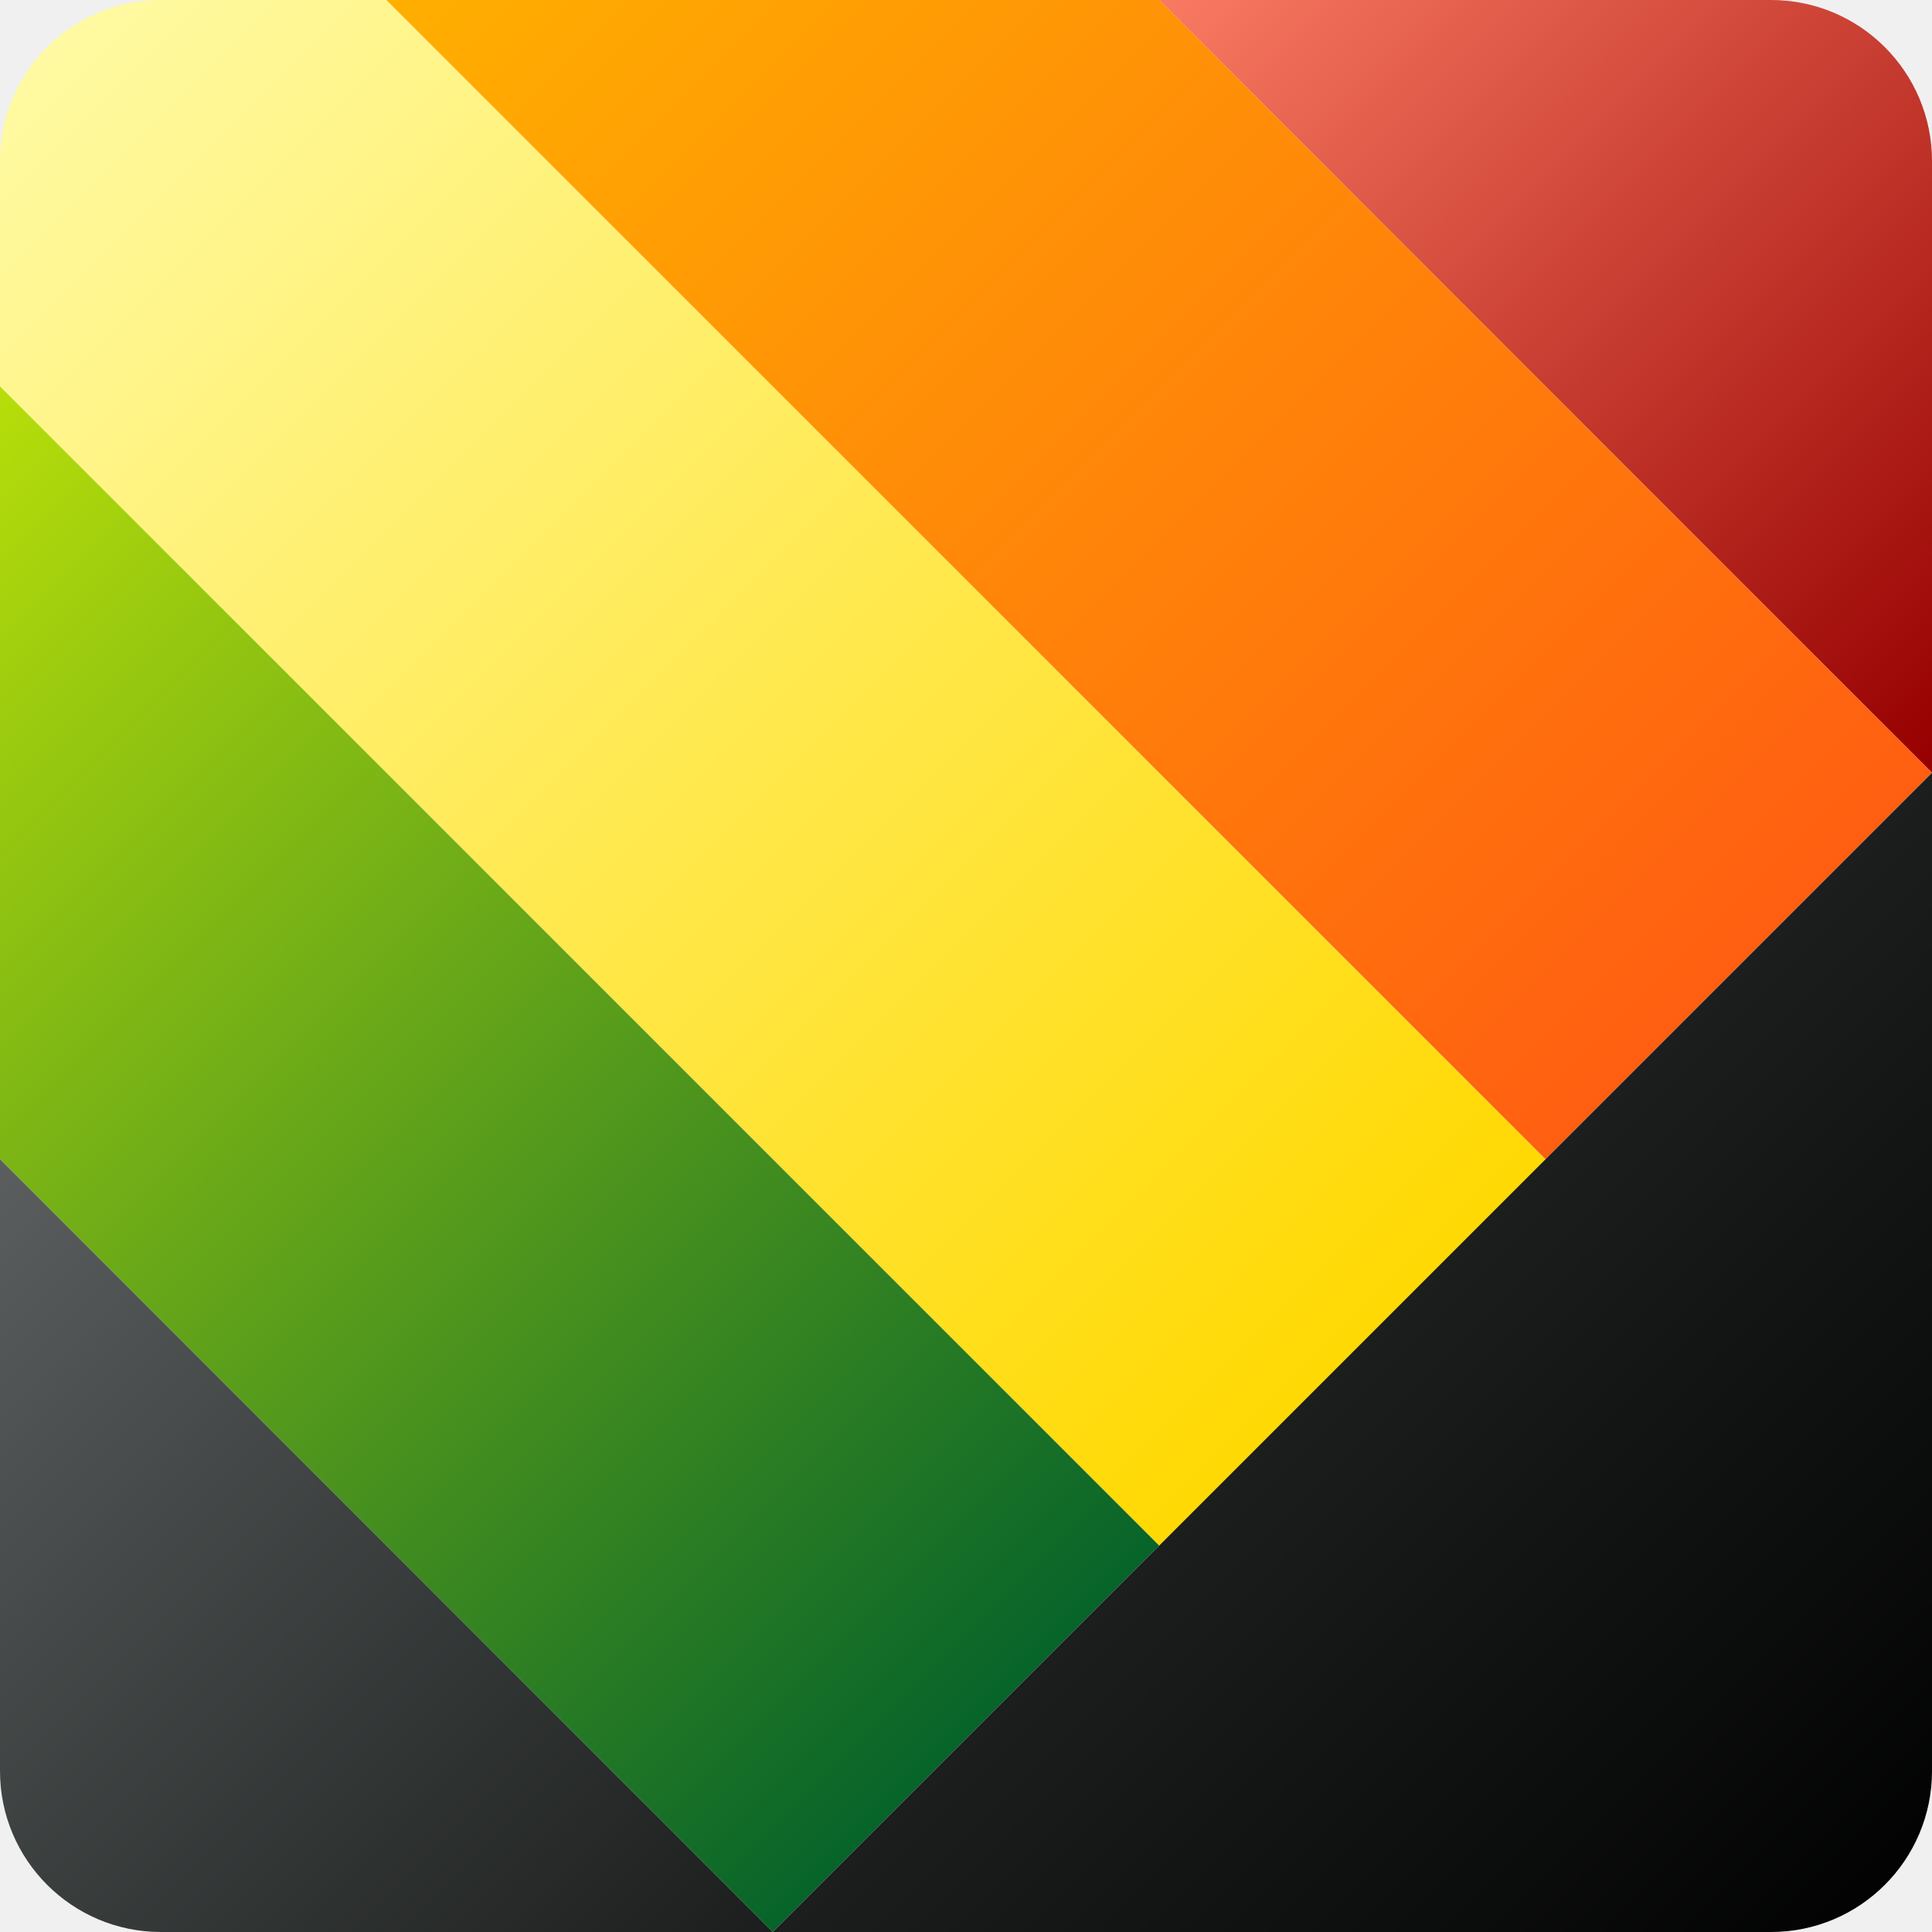
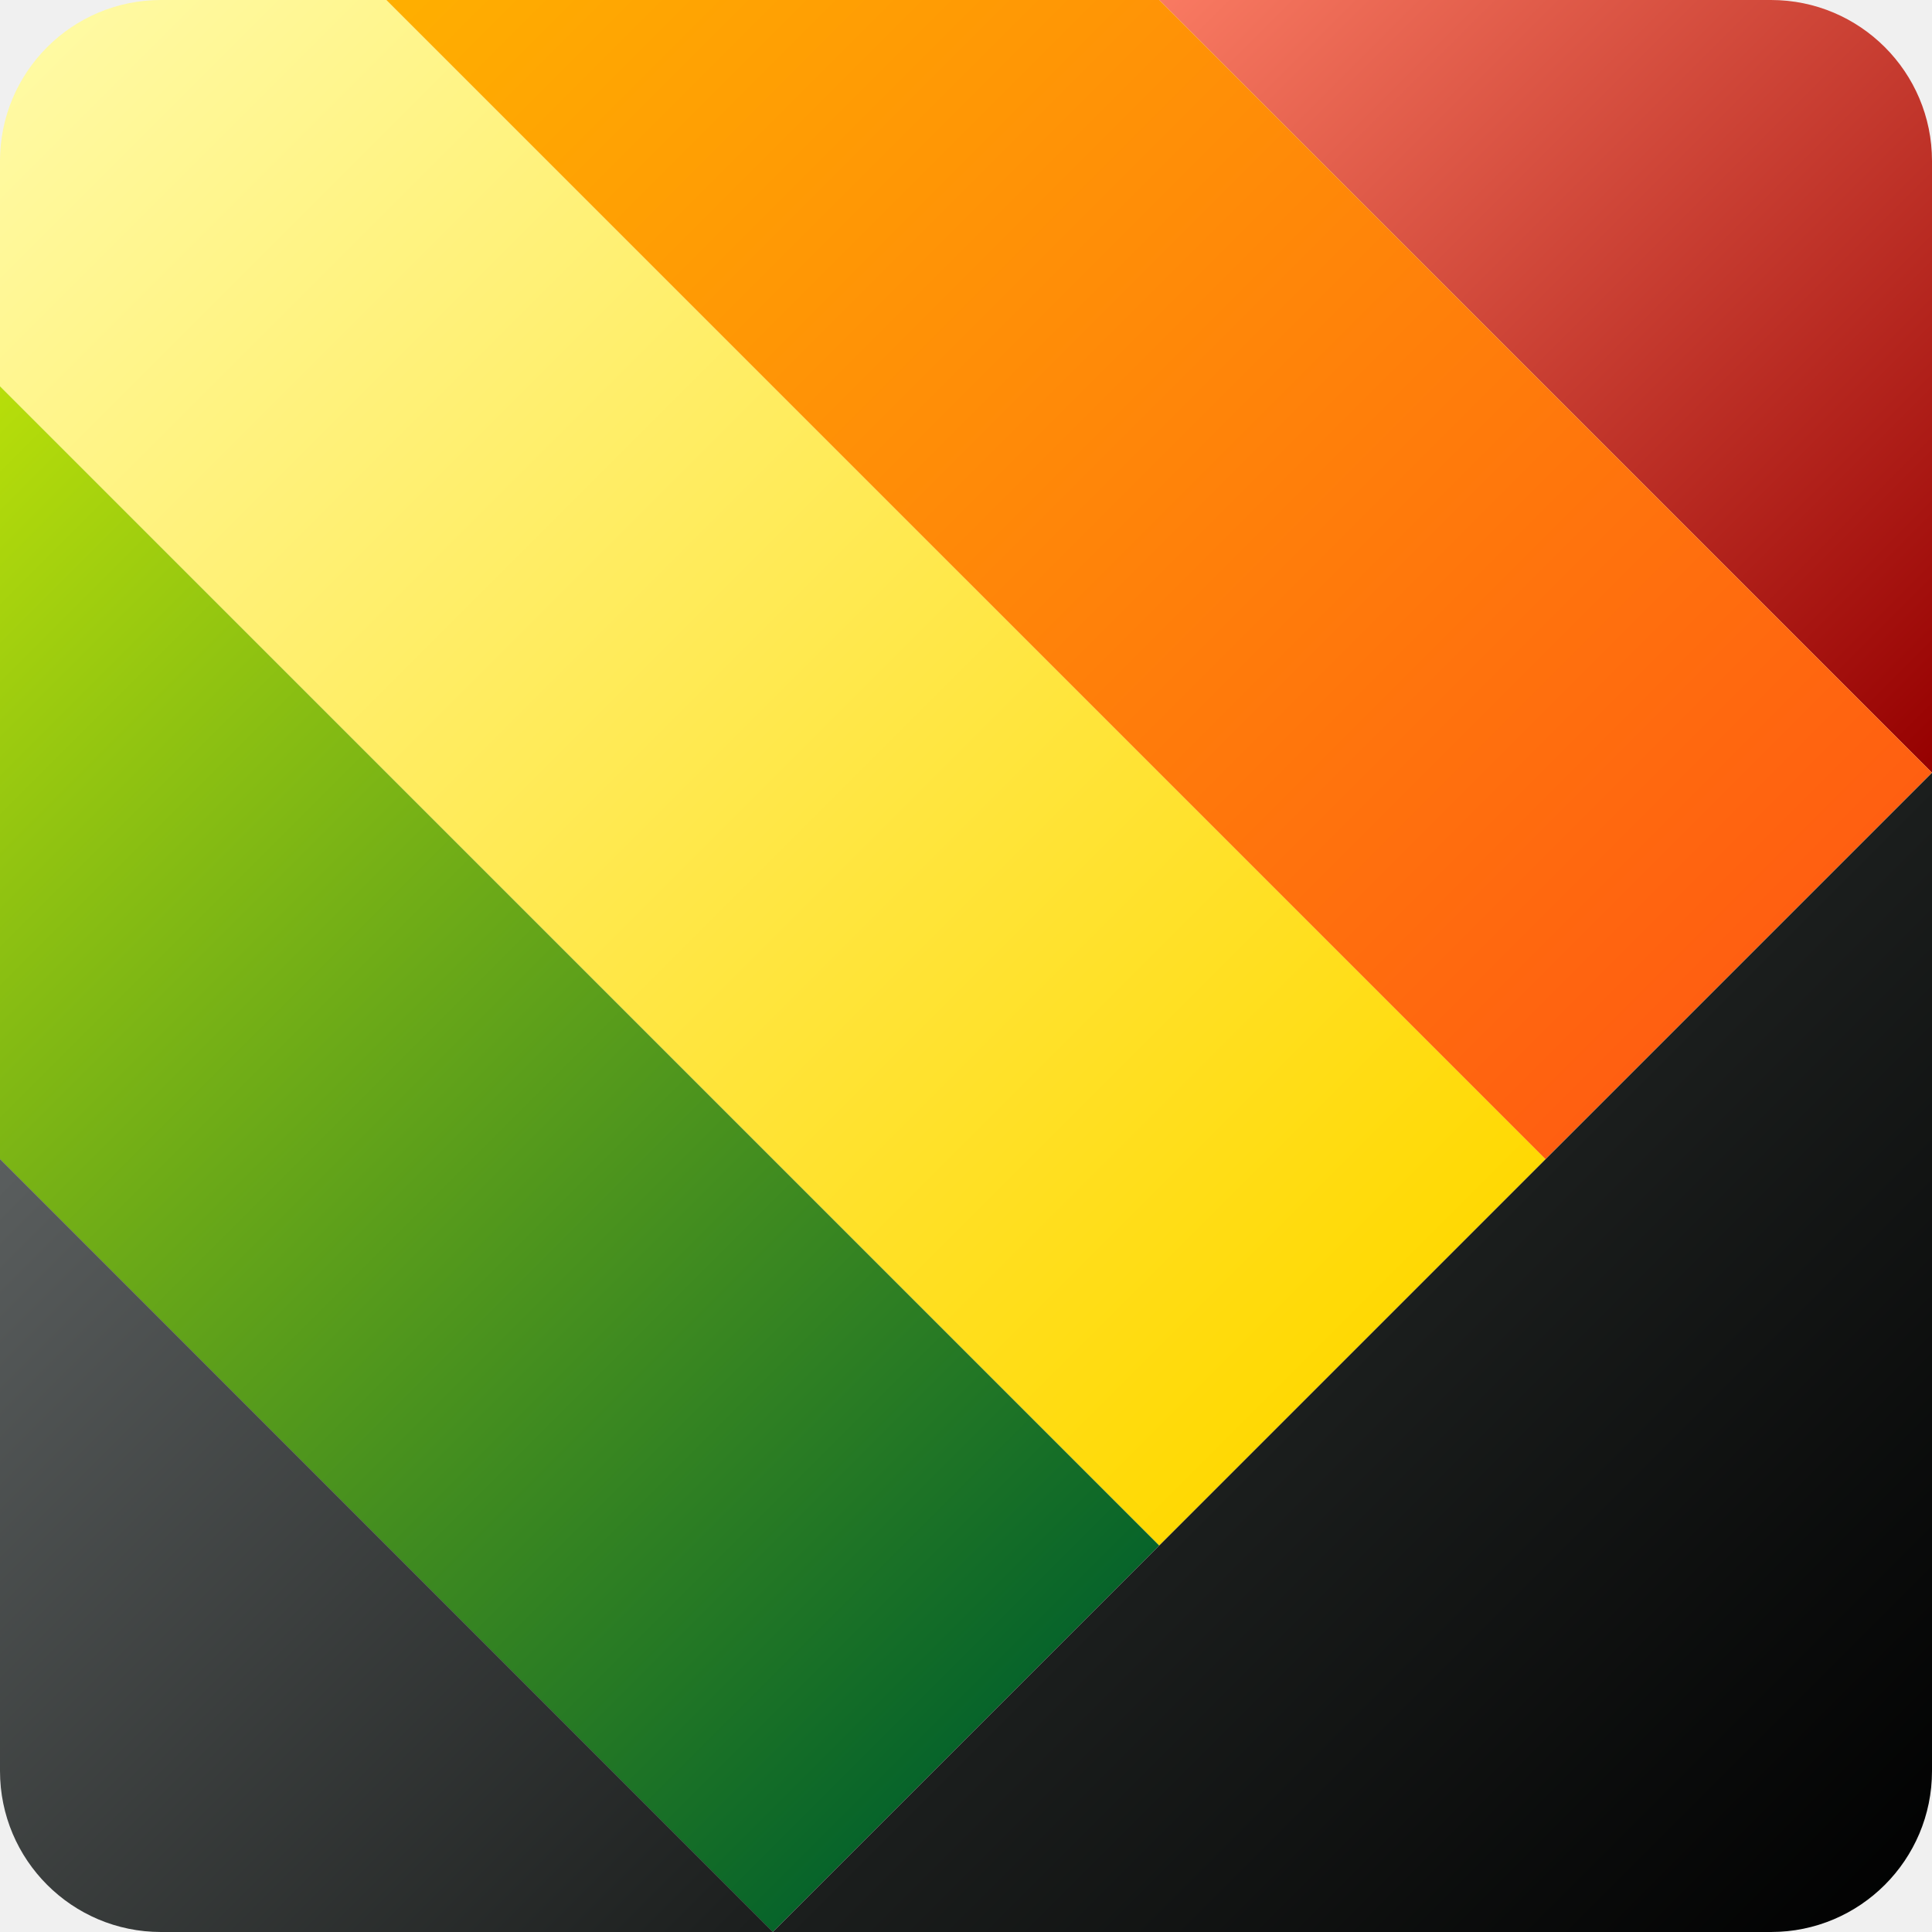
- <svg xmlns="http://www.w3.org/2000/svg" xmlns:xlink="http://www.w3.org/1999/xlink" version="1.1" id="Layer_1" x="0px" y="0px" viewBox="0 0 192 192" style="enable-background:new 0 0 192 192;" xml:space="preserve">
-   <style type="text/css">
- 	.st0{display:none;fill:none;stroke:#FFFFFF;stroke-width:4;stroke-linecap:square;}
- 	.st1{clip-path:url(#SVGID_2_);fill:url(#SVGID_3_);}
- 	.st2{clip-path:url(#SVGID_2_);fill:url(#SVGID_4_);}
- 	.st3{clip-path:url(#SVGID_2_);fill:url(#SVGID_5_);}
- 	.st4{clip-path:url(#SVGID_2_);fill:url(#SVGID_6_);}
- 	.st5{clip-path:url(#SVGID_2_);fill:url(#SVGID_7_);}
- 	.st6{clip-path:url(#SVGID_2_);fill:url(#SVGID_8_);}
- </style>
-   <path class="st0" d="M-96.748-0.266l77.013,77.013l-38.506,38.506L-173.76-0.266 M-212.267,115.253l77.013,77.013  l38.506-38.506L-212.267,38.24 M-58.241,115.253l-38.506,38.506" />
-   <g>
-     <defs>
-       <path id="SVGID_1_" d="M176,192H16c-8.837,0-16-7.163-16-16V16C0,7.163,7.163,0,16,0h160c8.837,0,16,7.163,16,16v160    C192,184.837,184.837,192,176,192z" />
-     </defs>
-     <clipPath id="SVGID_2_">
-       <use xlink:href="#SVGID_1_" style="overflow:visible;" />
+ <svg xmlns="http://www.w3.org/2000/svg" id="Layer_1" data-name="Layer 1" viewBox="0 0 192 192">
+   <defs>
+     <style>.cls-1{fill:none;}.cls-2{clip-path:url(#clip-path);}.cls-3{fill:url(#linear-gradient);}.cls-4{fill:url(#linear-gradient-2);}.cls-5{fill:url(#linear-gradient-3);}.cls-6{fill:url(#linear-gradient-4);}.cls-7{fill:url(#linear-gradient-5);}.cls-8{fill:url(#linear-gradient-6);}</style>
+     <clipPath id="clip-path">
+       <rect class="cls-1" width="192" height="192" rx="16" />
    </clipPath>
-     <linearGradient id="SVGID_3_" gradientUnits="userSpaceOnUse" x1="255.842" y1="87.305" x2="445.912" y2="87.305" gradientTransform="matrix(-0.7071 -0.7071 0.7071 -0.7071 253.5731 377.0419)">
-       <stop offset="0" style="stop-color:#FFD903" />
-       <stop offset="1" style="stop-color:#FFFBA8" />
+     <linearGradient id="linear-gradient" x1="255.84" y1="87.31" x2="445.91" y2="87.31" gradientTransform="translate(-283.68 -20.11)" gradientUnits="userSpaceOnUse">
+       <stop offset="0" stop-color="#ffd903" />
+       <stop offset="1" stop-color="#fffba8" />
    </linearGradient>
-     <polygon class="st1" points="19.2,-19.2 153.599,115.2 115.199,153.6 -19.2,19.2  " />
-     <linearGradient id="SVGID_4_" gradientUnits="userSpaceOnUse" x1="255.842" y1="195.916" x2="364.454" y2="195.916" gradientTransform="matrix(-0.7071 -0.7071 0.7071 -0.7071 253.5731 377.0419)">
-       <stop offset="0.004" style="stop-color:#960000" />
-       <stop offset="1" style="stop-color:#F97A62" />
+     <linearGradient id="linear-gradient-2" x1="255.84" y1="195.92" x2="364.45" y2="195.92" gradientTransform="translate(-137.35 -176.72)" gradientUnits="userSpaceOnUse">
+       <stop offset="0" stop-color="#960000" />
+       <stop offset="1" stop-color="#f97a62" />
    </linearGradient>
-     <polygon class="st2" points="153.599,-38.4 230.399,38.4 191.999,76.8 115.199,0  " />
-     <linearGradient id="SVGID_5_" gradientUnits="userSpaceOnUse" x1="255.842" y1="141.611" x2="418.76" y2="141.611" gradientTransform="matrix(-0.7071 -0.7071 0.7071 -0.7071 253.5731 377.0419)">
-       <stop offset="0" style="stop-color:#FF5F11" />
-       <stop offset="1" style="stop-color:#FFAF00" />
+     <linearGradient id="linear-gradient-3" x1="255.84" y1="141.61" x2="418.76" y2="141.61" gradientTransform="translate(-222.1 -103.21)" gradientUnits="userSpaceOnUse">
+       <stop offset="0" stop-color="#ff5f11" />
+       <stop offset="1" stop-color="#ffaf00" />
    </linearGradient>
-     <polygon class="st3" points="76.799,-38.4 191.999,76.8 153.599,115.2 38.399,0  " />
-     <linearGradient id="SVGID_6_" gradientUnits="userSpaceOnUse" x1="255.842" y1="33" x2="418.76" y2="33" gradientTransform="matrix(-0.7071 -0.7071 0.7071 -0.7071 253.5731 377.0419)">
-       <stop offset="0" style="stop-color:#07642A" />
-       <stop offset="1" style="stop-color:#B7DE0A" />
+     <linearGradient id="linear-gradient-4" x1="255.84" y1="33" x2="418.76" y2="33" gradientTransform="translate(-298.9 82.2)" gradientUnits="userSpaceOnUse">
+       <stop offset="0" stop-color="#07642a" />
+       <stop offset="1" stop-color="#b7de0a" />
    </linearGradient>
-     <polygon class="st4" points="-0.001,38.4 115.199,153.6 76.8,192 -38.4,76.8  " />
-     <linearGradient id="SVGID_7_" gradientUnits="userSpaceOnUse" x1="137.956" y1="258.704" x2="219.415" y2="258.704" gradientTransform="matrix(0.7071 0.7071 -0.4243 0.4243 146.6089 -72.9086)">
-       <stop offset="0" style="stop-color:#1B1E1D" />
-       <stop offset="1" style="stop-color:#000000" />
+     <linearGradient id="linear-gradient-5" x1="137.96" y1="258.7" x2="219.42" y2="258.7" gradientTransform="translate(341.88 318.42) rotate(180) scale(1 0.6)" gradientUnits="userSpaceOnUse">
+       <stop offset="0" stop-color="#1b1e1d" />
+       <stop offset="1" />
    </linearGradient>
-     <polygon class="st5" points="192,76.8 249.6,134.4 134.4,249.6 76.8,192  " />
-     <linearGradient id="SVGID_8_" gradientUnits="userSpaceOnUse" x1="29.345" y1="467.253" x2="137.956" y2="467.253" gradientTransform="matrix(0.7071 0.7071 -0.7071 0.7071 290.4479 -216.7484)">
-       <stop offset="0" style="stop-color:#5A5E5E" />
-       <stop offset="1" style="stop-color:#1B1E1D" />
+     <linearGradient id="linear-gradient-6" x1="29.34" y1="467.25" x2="137.96" y2="467.25" gradientTransform="translate(102.85 640.05) rotate(180)" gradientUnits="userSpaceOnUse">
+       <stop offset="0" stop-color="#5a5e5e" />
+       <stop offset="1" stop-color="#1b1e1d" />
    </linearGradient>
-     <polygon class="st6" points="-0.001,115.2 76.8,192 38.4,230.399 -38.4,153.599  " />
+   </defs>
+   <g class="cls-2">
+     <rect class="cls-3" x="-27.84" y="40.05" width="190.07" height="54.31" transform="translate(67.2 162.23) rotate(-135)" />
+     <rect class="cls-4" x="118.49" y="-7.95" width="108.61" height="54.31" transform="translate(281.41 154.96) rotate(-135)" />
+     <rect class="cls-5" x="33.74" y="11.25" width="162.92" height="54.31" transform="translate(169.5 147.01) rotate(-135)" />
+     <rect class="cls-6" x="-43.06" y="88.05" width="162.92" height="54.31" transform="translate(-15.91 223.81) rotate(-135)" />
+     <rect class="cls-7" x="122.47" y="81.74" width="81.46" height="162.92" transform="translate(163.2 394) rotate(-135)" />
+     <rect class="cls-8" x="-35.11" y="145.65" width="108.61" height="54.31" transform="translate(-89.41 308.56) rotate(-135)" />
  </g>
</svg>
